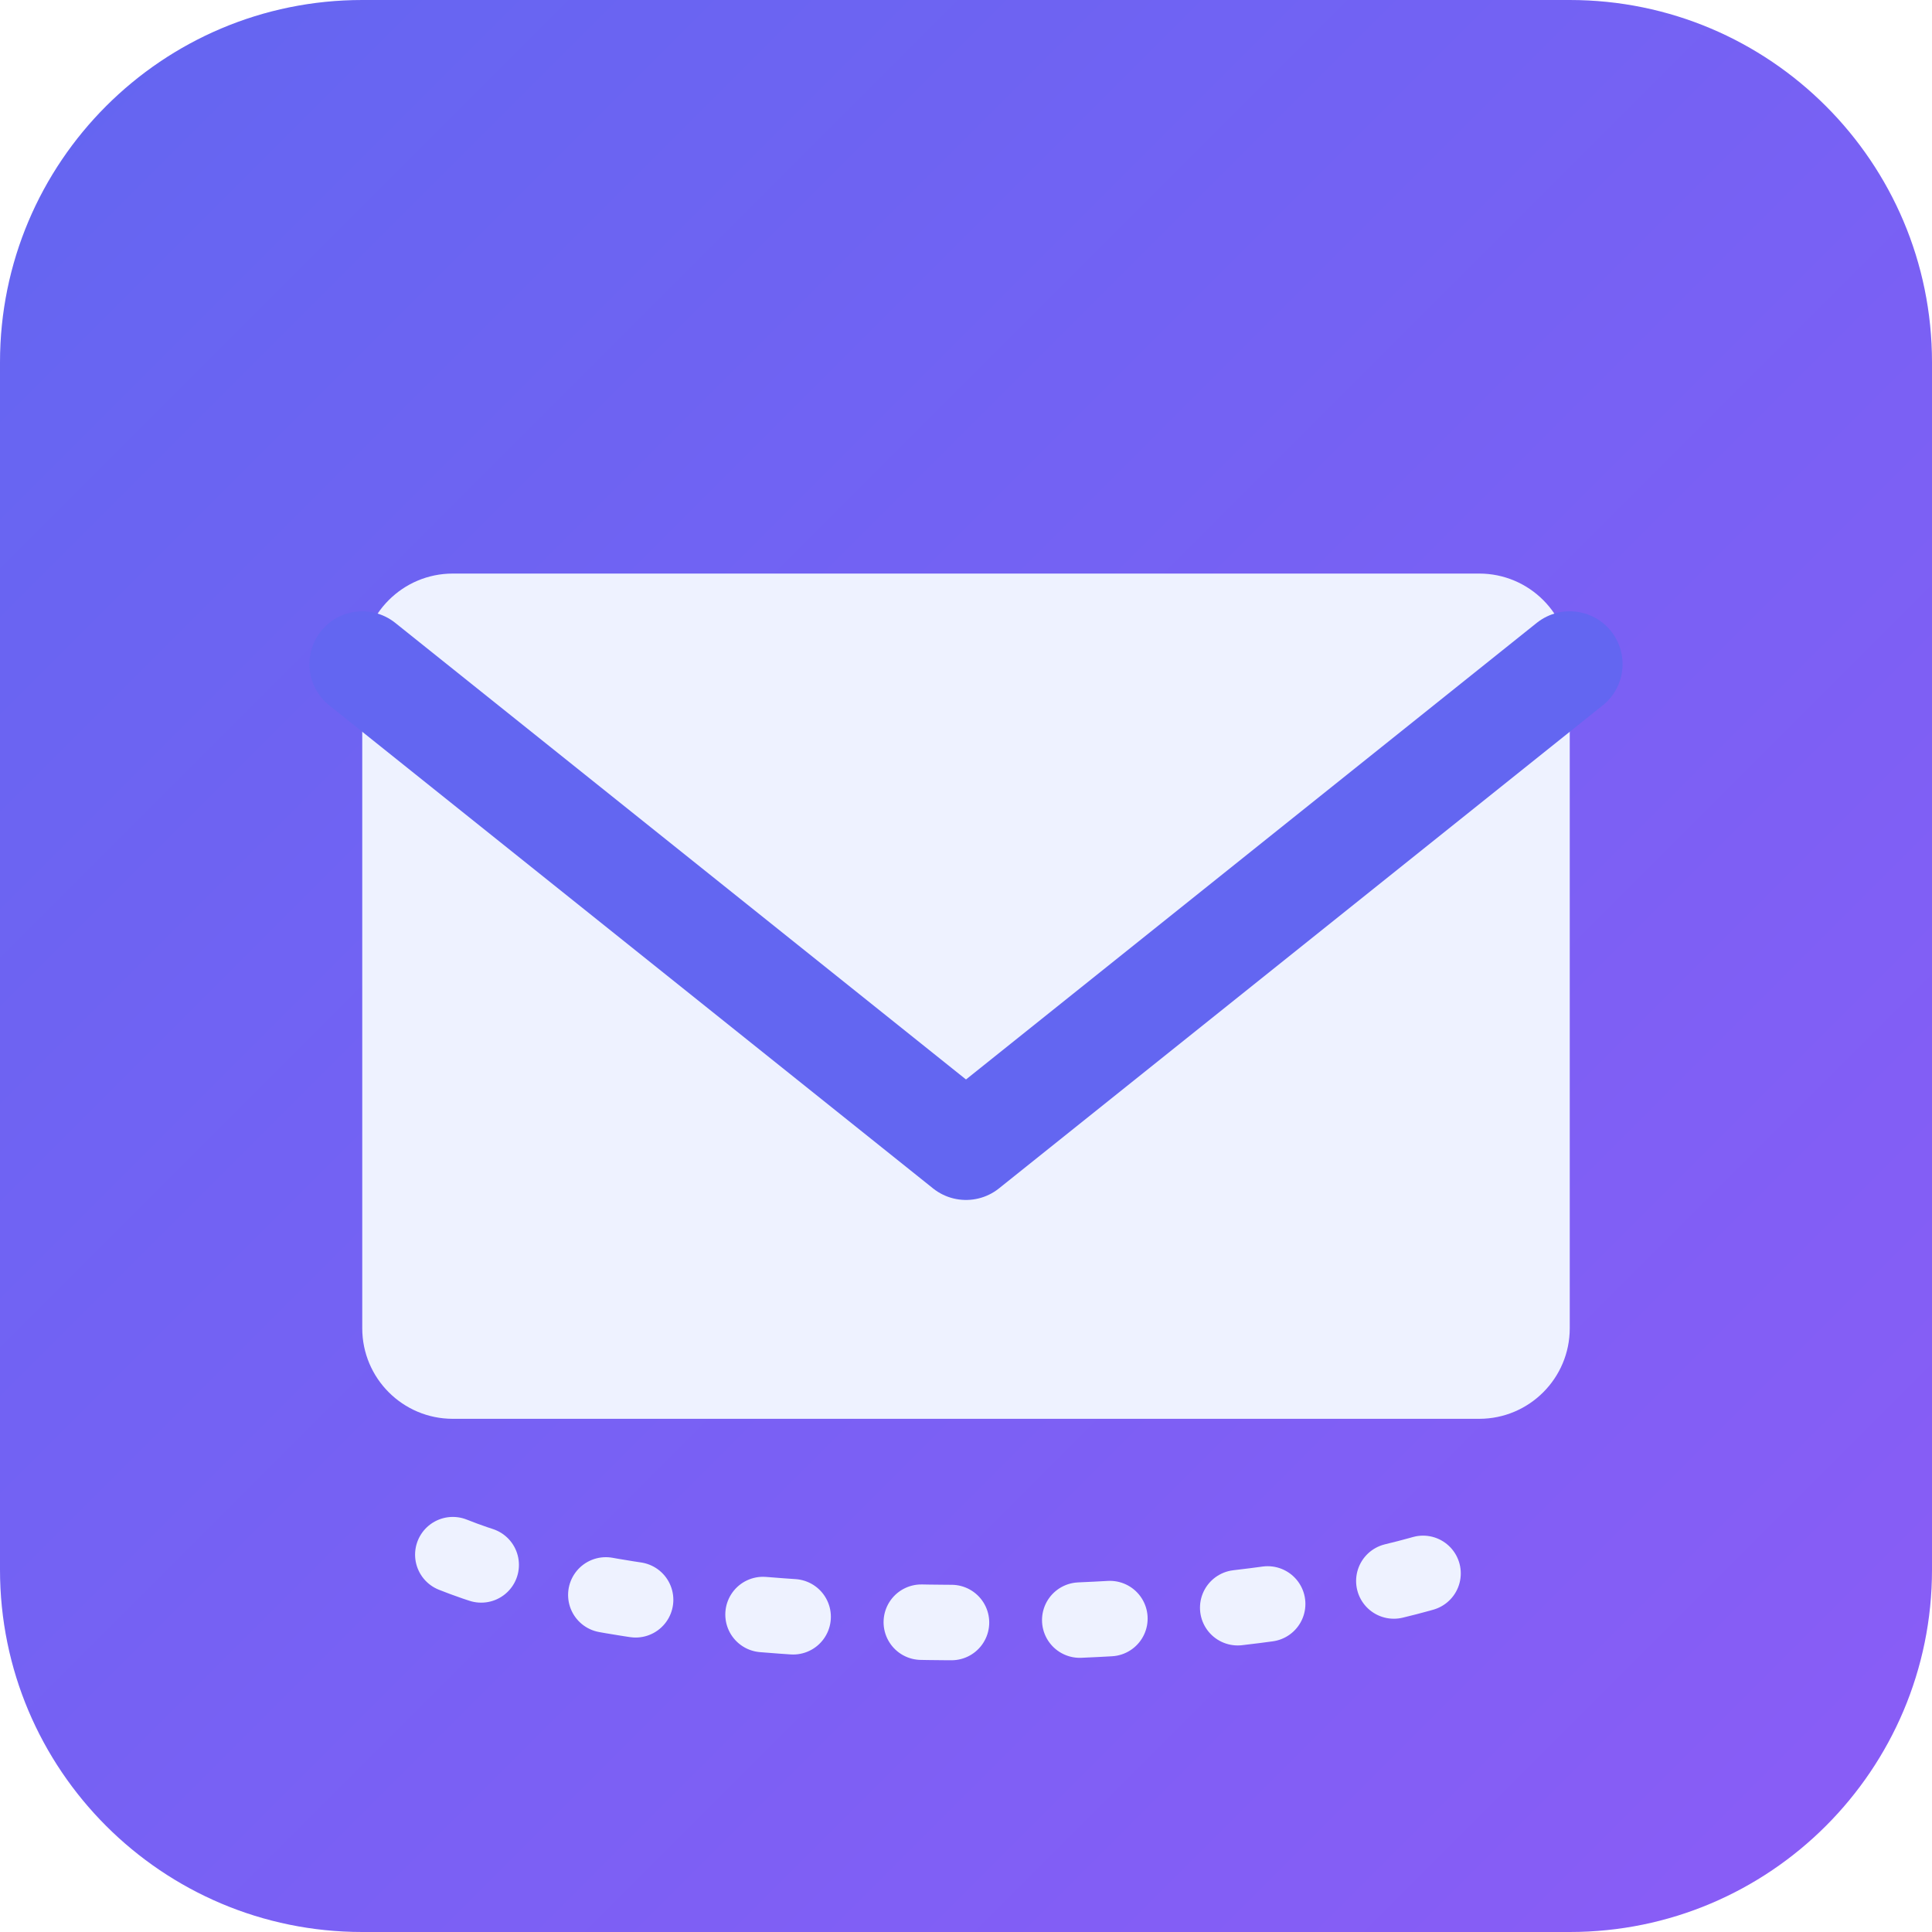
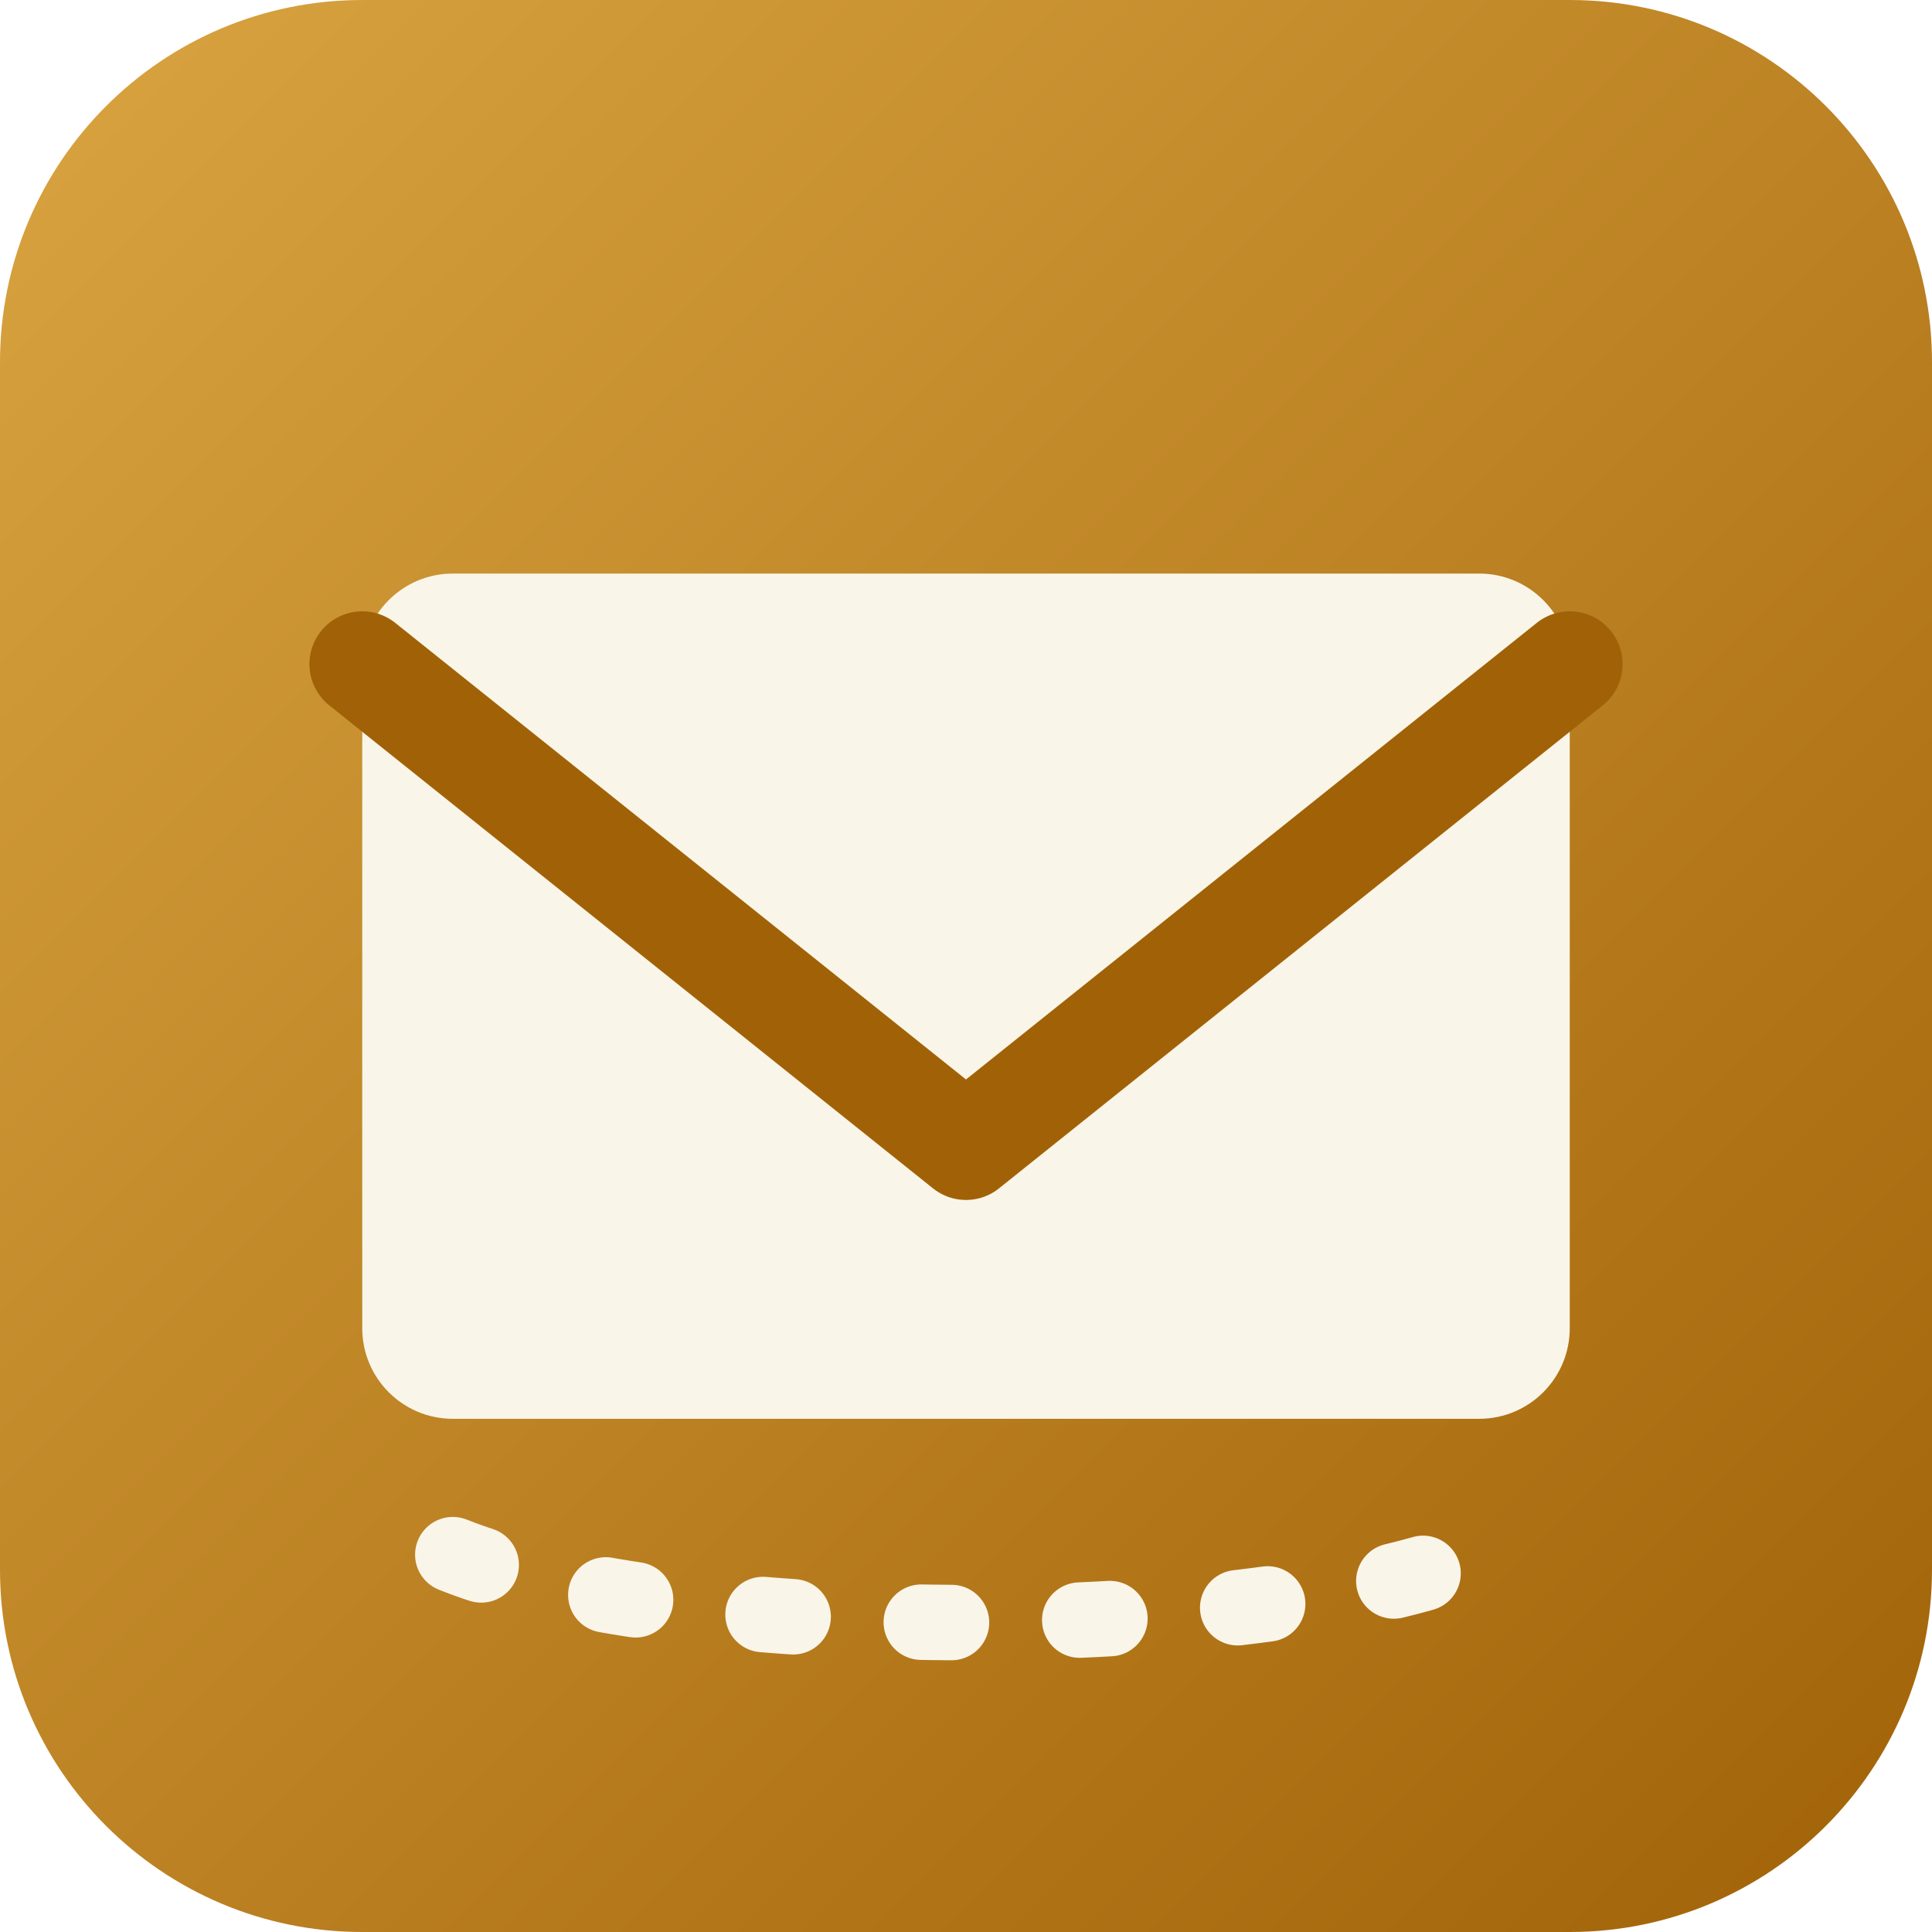
<svg xmlns="http://www.w3.org/2000/svg" viewBox="0 0 512 512">
  <defs>
    <linearGradient id="g" x1="0" y1="0" x2="1" y2="1">
-       <stop offset="0" stop-color="#6366f1" />
-       <stop offset="1" stop-color="#8b5cf6" />
+       <stop offset="0" stop-color="#d9a441" />
+       <stop offset="1" stop-color="#a16207" />
    </linearGradient>
  </defs>
  <rect width="512" height="512" rx="96" fill="url(#g)" />
-   <rect x="96" y="152" width="320" height="224" rx="24" fill="#eef2ff" />
-   <path d="M96 176l160 128 160-128" fill="none" stroke="#6366f1" stroke-width="28" stroke-linecap="round" stroke-linejoin="round" />
-   <path d="M120 412c60 24 212 24 272 0" fill="none" stroke="#eef2ff" stroke-width="20" stroke-linecap="round" stroke-dasharray="8 34" />
+   <rect x="96" y="152" width="320" height="224" rx="24" fill="#faf5e9" />
+   <path d="M96 176l160 128 160-128" fill="none" stroke="#a16207" stroke-width="28" stroke-linecap="round" stroke-linejoin="round" />
+   <path d="M120 412c60 24 212 24 272 0" fill="none" stroke="#faf5e9" stroke-width="20" stroke-linecap="round" stroke-dasharray="8 34" />
</svg>
